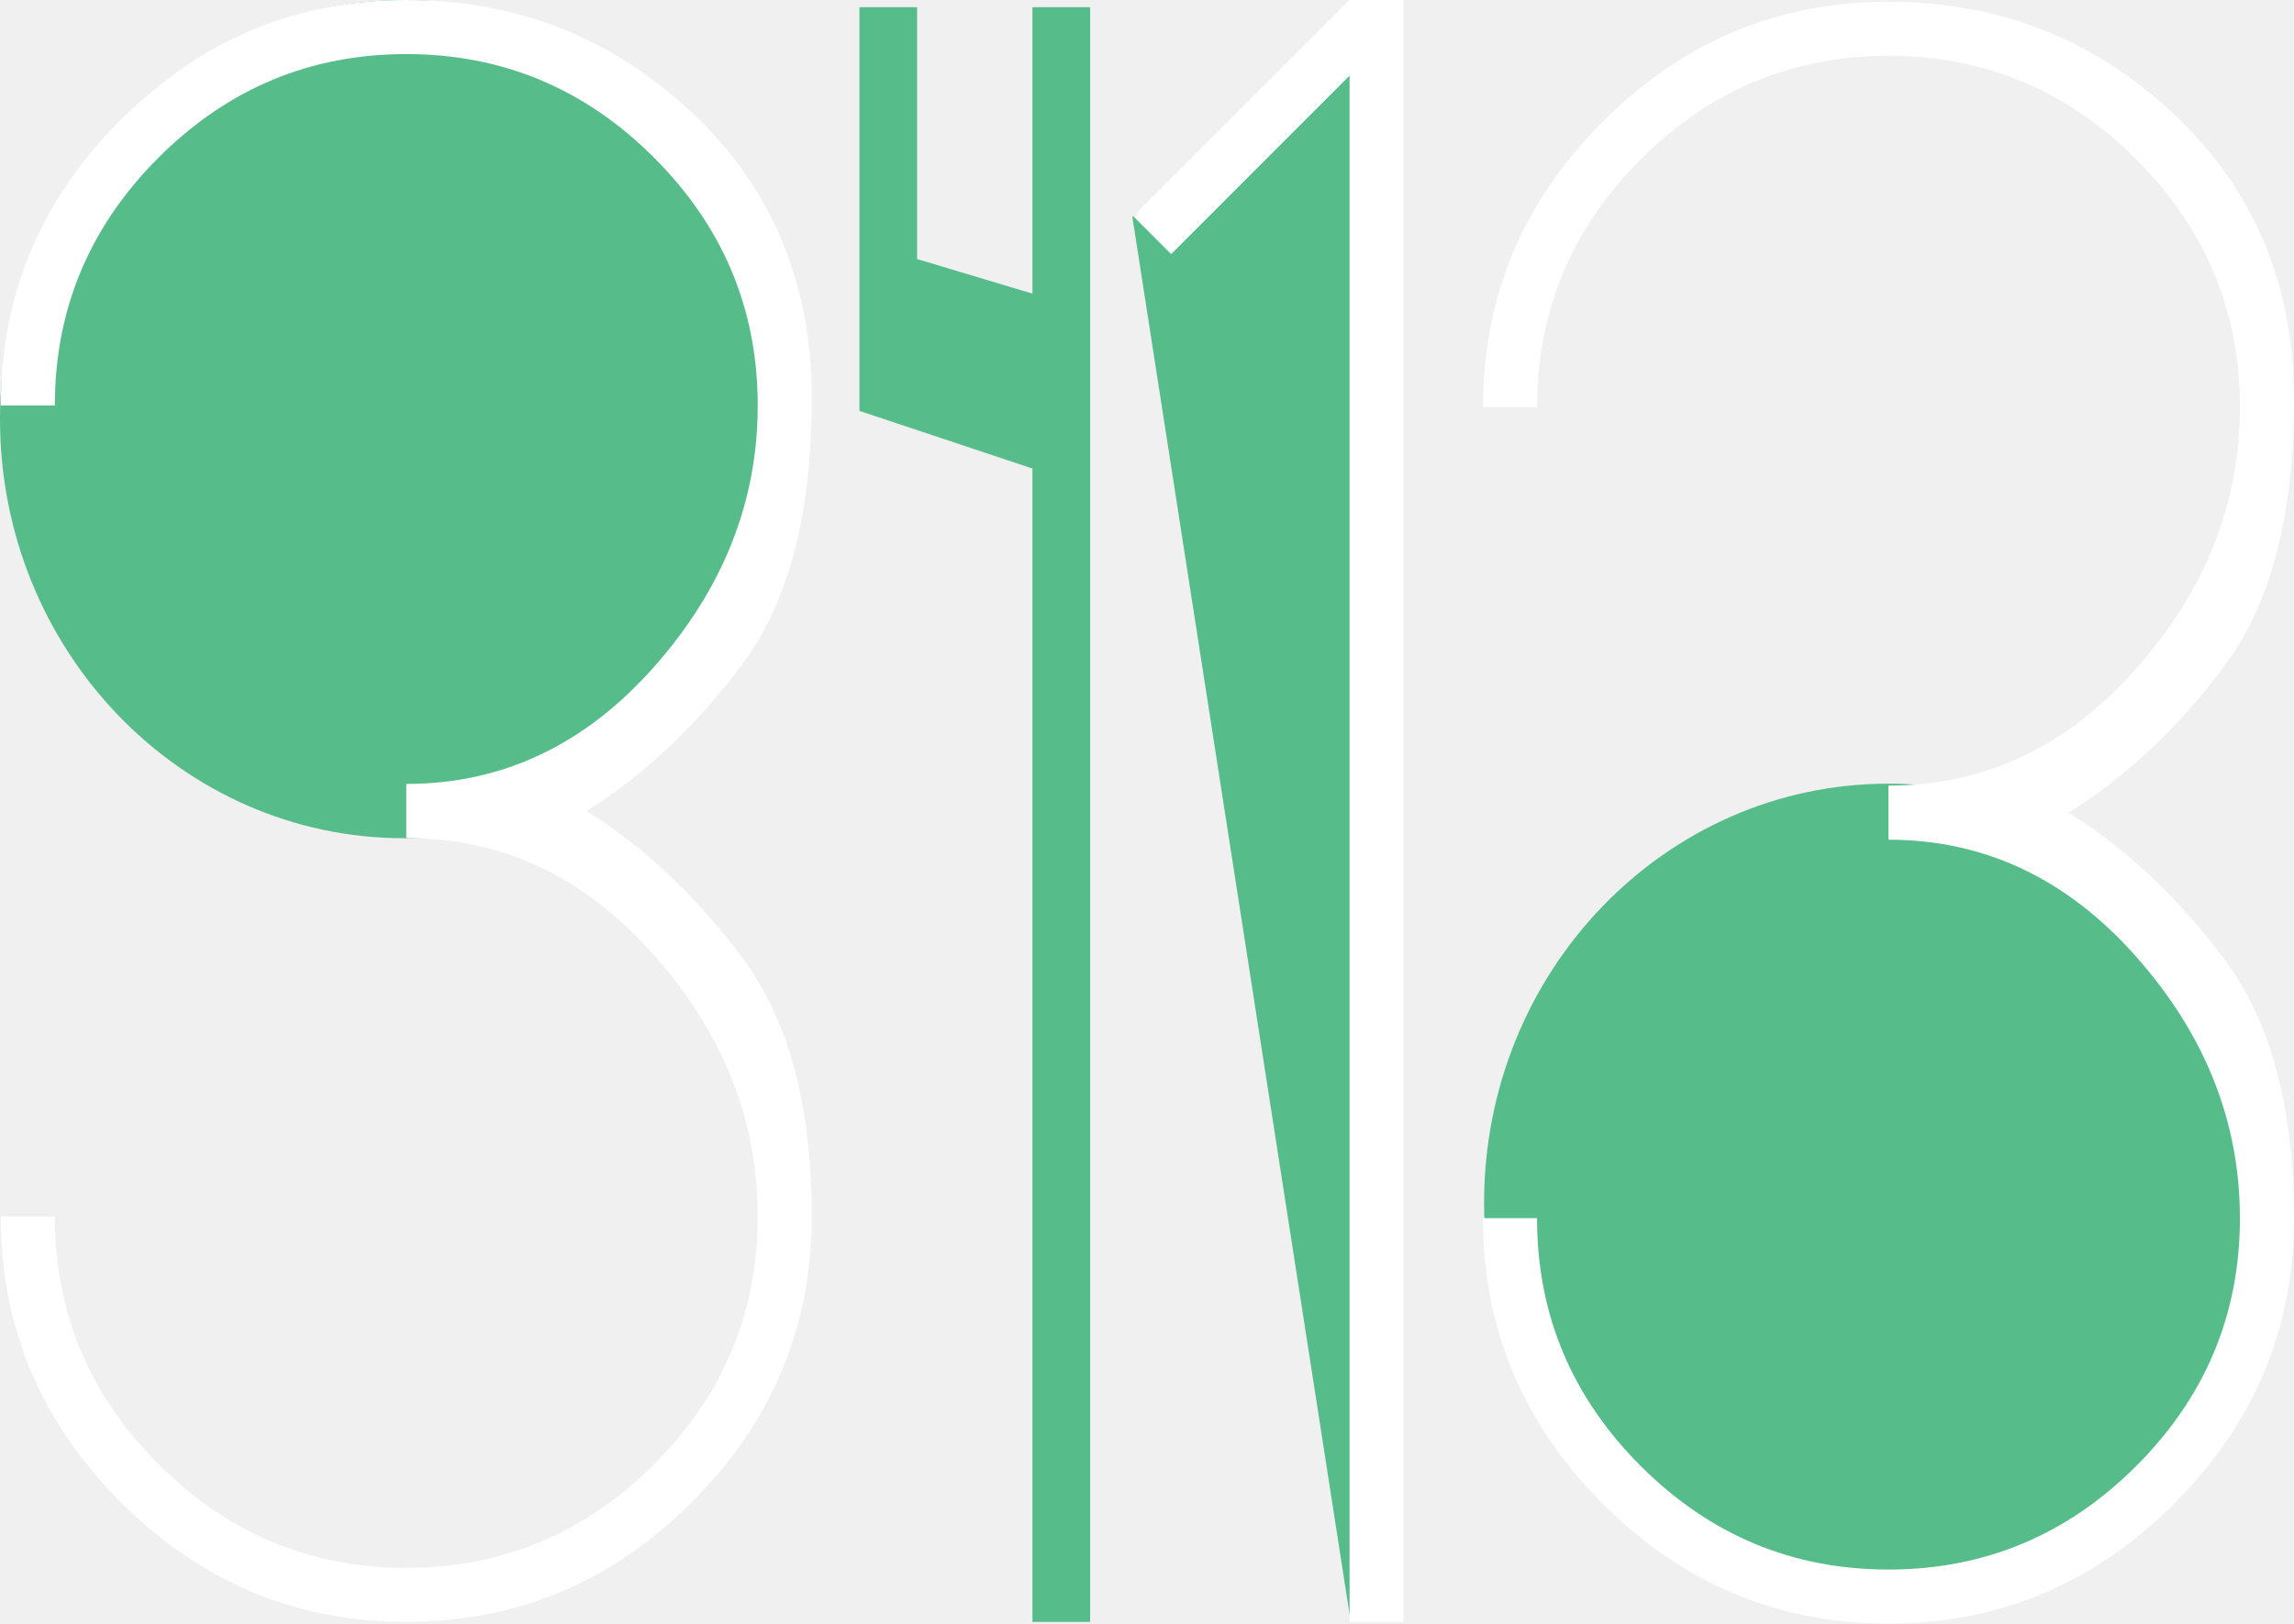
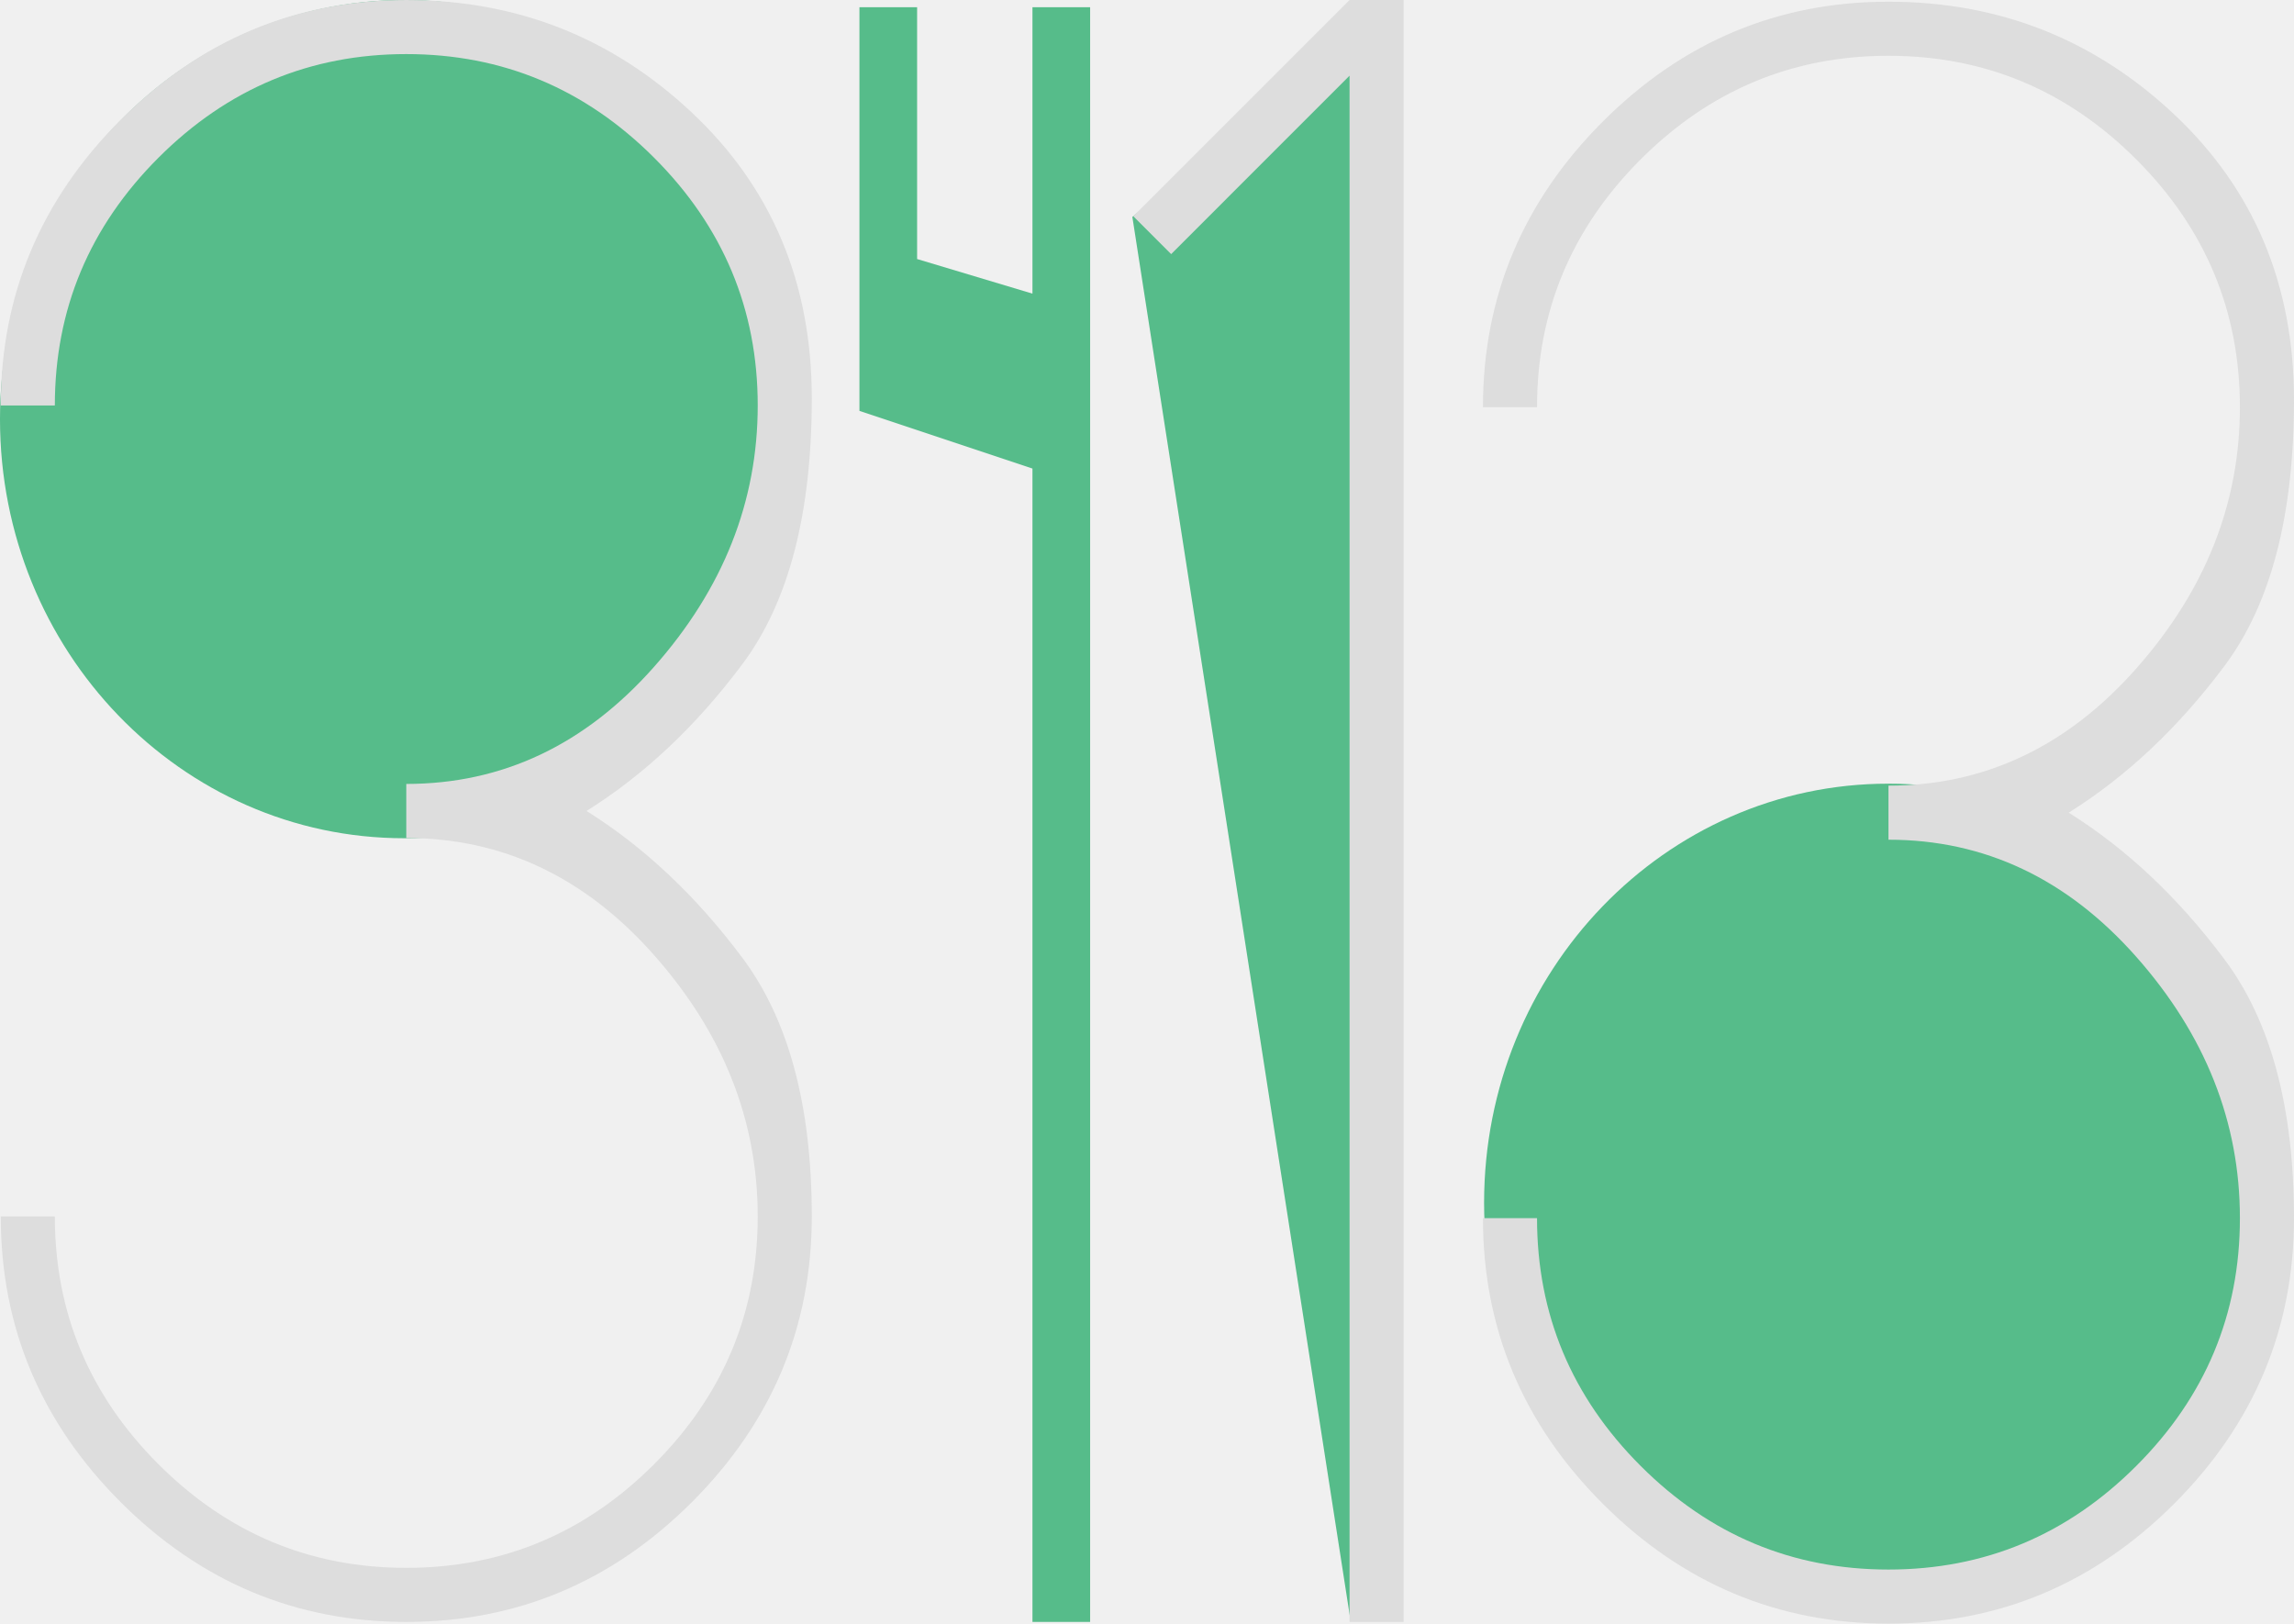
<svg xmlns="http://www.w3.org/2000/svg" width="198.878" height="140.772" id="svg2" version="1.1">
  <defs id="defs4" />
  <g id="layer1" transform="translate(-126.2053,-379.9515)">
    <path style="fill:#56bc8a;fill-opacity:1;stroke:none" id="path3787-7" d="m 184.866,413.701 c 0,20.07 -15.69,36.339 -35.045,36.339 -19.355,0 -35.045,-16.27 -35.045,-36.339 0,-20.07 15.69,-36.339 35.045,-36.339 19.355,0 35.045,16.27 35.045,36.339 z" transform="translate(140.0924,70.5357)" />
    <path style="fill:#56bc8a;fill-opacity:1;stroke:none" id="path3787" d="m 184.866,413.701 c 0,20.07 -15.69,36.339 -35.045,36.339 -19.355,0 -35.045,-16.27 -35.045,-36.339 0,-20.07 15.69,-36.339 35.045,-36.339 19.355,0 35.045,16.27 35.045,36.339 z" transform="translate(11.42857,2.58928)" />
    <path style="fill:#56bc8a;fill-opacity:1;stroke:none" d="M 224.375,398.758 243.304,520.543 245,382.061 z" id="path3013" />
-     <path id="path3002" style="font-size:200px;font-style:normal;font-variant:normal;font-weight:normal;font-stretch:normal;text-align:start;line-height:125%;letter-spacing:0px;word-spacing:0px;writing-mode:lr-tb;text-anchor:start;fill:#ffffff;fill-opacity:1;stroke:none;font-family:Secret Code;-inkscape-font-specification:Secret Code" d="m 130.96,415.108 -4.688,0 c -2e-5,-9.582 3.464,-17.837 10.391,-24.765 6.927,-6.927 15.182,-10.391 24.765,-10.391 9.582,1.4e-4 17.837,3.255 24.765,9.766 6.927,6.511 10.391,14.766 10.391,24.765 -9e-5,10 -2.005,17.682 -6.015,23.047 -4.01,5.365 -8.515,9.61 -13.516,12.735 5.001,3.125 9.506,7.37 13.516,12.735 4.01,5.365 6.015,12.839 6.015,22.421 -9e-5,9.583 -3.464,17.838 -10.391,24.765 -6.928,6.928 -15.183,10.391 -24.765,10.391 -9.583,0 -17.838,-3.464 -24.765,-10.391 -6.928,-6.927 -10.391,-15.182 -10.391,-24.765 l 4.688,0 c -2e-5,8.333 2.995,15.495 8.984,21.484 5.99,5.99 13.151,8.984 21.484,8.984 8.333,0 15.495,-2.995 21.484,-8.984 5.99,-5.99 8.984,-13.151 8.984,-21.484 -8e-5,-8.333 -2.995,-15.885 -8.984,-22.656 -5.99,-6.771 -13.151,-10.156 -21.484,-10.156 l 0,-4.688 c 8.333,7e-5 15.495,-3.385 21.484,-10.156 5.99,-6.771 8.984,-14.323 8.984,-22.656 -8e-5,-8.333 -2.995,-15.495 -8.984,-21.484 -5.99,-5.989 -13.151,-8.984 -21.484,-8.984 -8.333,1.3e-4 -15.495,2.995 -21.484,8.984 -5.99,5.99 -8.984,13.151 -8.984,21.484 z" />
-     <path id="path3004" style="font-size:200px;font-style:normal;font-variant:normal;font-weight:normal;font-stretch:normal;text-align:start;line-height:125%;letter-spacing:0px;word-spacing:0px;writing-mode:lr-tb;text-anchor:start;fill:#ffffff;fill-opacity:1;stroke:none;font-family:Secret Code;-inkscape-font-specification:Secret Code" d="m 224.455,398.701 18.75,-18.75 4.688,0 0,140.625 -4.688,0 0,-134.064 -15.466,15.472 z" />
-     <path id="path3006" style="font-size:200px;font-style:normal;font-variant:normal;font-weight:normal;font-stretch:normal;text-align:start;line-height:125%;letter-spacing:0px;word-spacing:0px;writing-mode:lr-tb;text-anchor:start;fill:#ffffff;fill-opacity:1;stroke:none;font-family:Secret Code;-inkscape-font-specification:Secret Code" d="m 259.458,415.255 -4.688,0 c -2e-5,-9.582 3.464,-17.837 10.391,-24.765 6.927,-6.927 15.182,-10.391 24.765,-10.391 9.582,1.4e-4 17.837,3.255 24.765,9.766 6.927,6.511 10.391,14.766 10.391,24.765 -9e-5,10 -2.005,17.682 -6.015,23.047 -4.01,5.365 -8.515,9.61 -13.516,12.735 5.001,3.125 9.506,7.37 13.516,12.735 4.01,5.365 6.015,12.839 6.015,22.421 -9e-5,9.583 -3.464,17.838 -10.391,24.765 -6.928,6.928 -15.183,10.391 -24.765,10.391 -9.583,0 -17.838,-3.464 -24.765,-10.391 -6.928,-6.927 -10.391,-15.182 -10.391,-24.765 l 4.688,0 c -2e-5,8.333 2.995,15.495 8.984,21.484 5.99,5.99 13.151,8.984 21.484,8.984 8.333,0 15.495,-2.995 21.484,-8.984 5.99,-5.99 8.984,-13.151 8.984,-21.484 -8e-5,-8.333 -2.995,-15.885 -8.984,-22.656 -5.99,-6.771 -13.151,-10.156 -21.484,-10.156 l 0,-4.688 c 8.333,7e-5 15.495,-3.385 21.484,-10.156 5.99,-6.771 8.984,-14.323 8.984,-22.656 -8e-5,-8.333 -2.995,-15.495 -8.984,-21.484 -5.99,-5.989 -13.151,-8.984 -21.484,-8.984 -8.333,1.3e-4 -15.495,2.995 -21.484,8.984 -5.99,5.99 -8.984,13.151 -8.984,21.484 z" />
+     <path id="path3002" style="font-size:200px;font-style:normal;font-variant:normal;font-weight:normal;font-stretch:normal;text-align:start;line-height:125%;letter-spacing:0px;word-spacing:0px;writing-mode:lr-tb;text-anchor:start;fill:#dddddd;fill-opacity:1;stroke:none;font-family:Secret Code;-inkscape-font-specification:Secret Code" d="m 130.96,415.108 -4.688,0 c -2e-5,-9.582 3.464,-17.837 10.391,-24.765 6.927,-6.927 15.182,-10.391 24.765,-10.391 9.582,1.4e-4 17.837,3.255 24.765,9.766 6.927,6.511 10.391,14.766 10.391,24.765 -9e-5,10 -2.005,17.682 -6.015,23.047 -4.01,5.365 -8.515,9.61 -13.516,12.735 5.001,3.125 9.506,7.37 13.516,12.735 4.01,5.365 6.015,12.839 6.015,22.421 -9e-5,9.583 -3.464,17.838 -10.391,24.765 -6.928,6.928 -15.183,10.391 -24.765,10.391 -9.583,0 -17.838,-3.464 -24.765,-10.391 -6.928,-6.927 -10.391,-15.182 -10.391,-24.765 l 4.688,0 c -2e-5,8.333 2.995,15.495 8.984,21.484 5.99,5.99 13.151,8.984 21.484,8.984 8.333,0 15.495,-2.995 21.484,-8.984 5.99,-5.99 8.984,-13.151 8.984,-21.484 -8e-5,-8.333 -2.995,-15.885 -8.984,-22.656 -5.99,-6.771 -13.151,-10.156 -21.484,-10.156 l 0,-4.688 c 8.333,7e-5 15.495,-3.385 21.484,-10.156 5.99,-6.771 8.984,-14.323 8.984,-22.656 -8e-5,-8.333 -2.995,-15.495 -8.984,-21.484 -5.99,-5.989 -13.151,-8.984 -21.484,-8.984 -8.333,1.3e-4 -15.495,2.995 -21.484,8.984 -5.99,5.99 -8.984,13.151 -8.984,21.484 z" />
+     <path id="path3004" style="font-size:200px;font-style:normal;font-variant:normal;font-weight:normal;font-stretch:normal;text-align:start;line-height:125%;letter-spacing:0px;word-spacing:0px;writing-mode:lr-tb;text-anchor:start;fill:#dddddd;fill-opacity:1;stroke:none;font-family:Secret Code;-inkscape-font-specification:Secret Code" d="m 224.455,398.701 18.75,-18.75 4.688,0 0,140.625 -4.688,0 0,-134.064 -15.466,15.472 z" />
+     <path id="path3006" style="font-size:200px;font-style:normal;font-variant:normal;font-weight:normal;font-stretch:normal;text-align:start;line-height:125%;letter-spacing:0px;word-spacing:0px;writing-mode:lr-tb;text-anchor:start;fill:#dddddd;fill-opacity:1;stroke:none;font-family:Secret Code;-inkscape-font-specification:Secret Code" d="m 259.458,415.255 -4.688,0 c -2e-5,-9.582 3.464,-17.837 10.391,-24.765 6.927,-6.927 15.182,-10.391 24.765,-10.391 9.582,1.4e-4 17.837,3.255 24.765,9.766 6.927,6.511 10.391,14.766 10.391,24.765 -9e-5,10 -2.005,17.682 -6.015,23.047 -4.01,5.365 -8.515,9.61 -13.516,12.735 5.001,3.125 9.506,7.37 13.516,12.735 4.01,5.365 6.015,12.839 6.015,22.421 -9e-5,9.583 -3.464,17.838 -10.391,24.765 -6.928,6.928 -15.183,10.391 -24.765,10.391 -9.583,0 -17.838,-3.464 -24.765,-10.391 -6.928,-6.927 -10.391,-15.182 -10.391,-24.765 l 4.688,0 c -2e-5,8.333 2.995,15.495 8.984,21.484 5.99,5.99 13.151,8.984 21.484,8.984 8.333,0 15.495,-2.995 21.484,-8.984 5.99,-5.99 8.984,-13.151 8.984,-21.484 -8e-5,-8.333 -2.995,-15.885 -8.984,-22.656 -5.99,-6.771 -13.151,-10.156 -21.484,-10.156 l 0,-4.688 c 8.333,7e-5 15.495,-3.385 21.484,-10.156 5.99,-6.771 8.984,-14.323 8.984,-22.656 -8e-5,-8.333 -2.995,-15.495 -8.984,-21.484 -5.99,-5.989 -13.151,-8.984 -21.484,-8.984 -8.333,1.3e-4 -15.495,2.995 -21.484,8.984 -5.99,5.99 -8.984,13.151 -8.984,21.484 z" />
    <flowRoot xml:space="preserve" id="flowRoot2993" style="font-size:40px;font-style:normal;font-variant:normal;font-weight:normal;font-stretch:normal;text-align:start;line-height:125%;letter-spacing:0px;word-spacing:0px;writing-mode:lr-tb;text-anchor:start;fill:#000000;fill-opacity:1;stroke:none;font-family:Secret Code;-inkscape-font-specification:Secret Code">
      <flowRegion id="flowRegion2995">
        <rect id="rect2997" width="482.857" height="88.571" x="-168.571" y="298.076" />
      </flowRegion>
      <flowPara id="flowPara2999" />
    </flowRoot>
    <path style="fill:#56bc8a;fill-opacity:1;stroke:none" d="m 215.714,520.576 5,0 0,-100 0,-5 0,-35 -5,0 0,24.835 -10,-3 0,-21.835 -5,0 0,35 15,5 z" id="path3783" />
  </g>
</svg>
